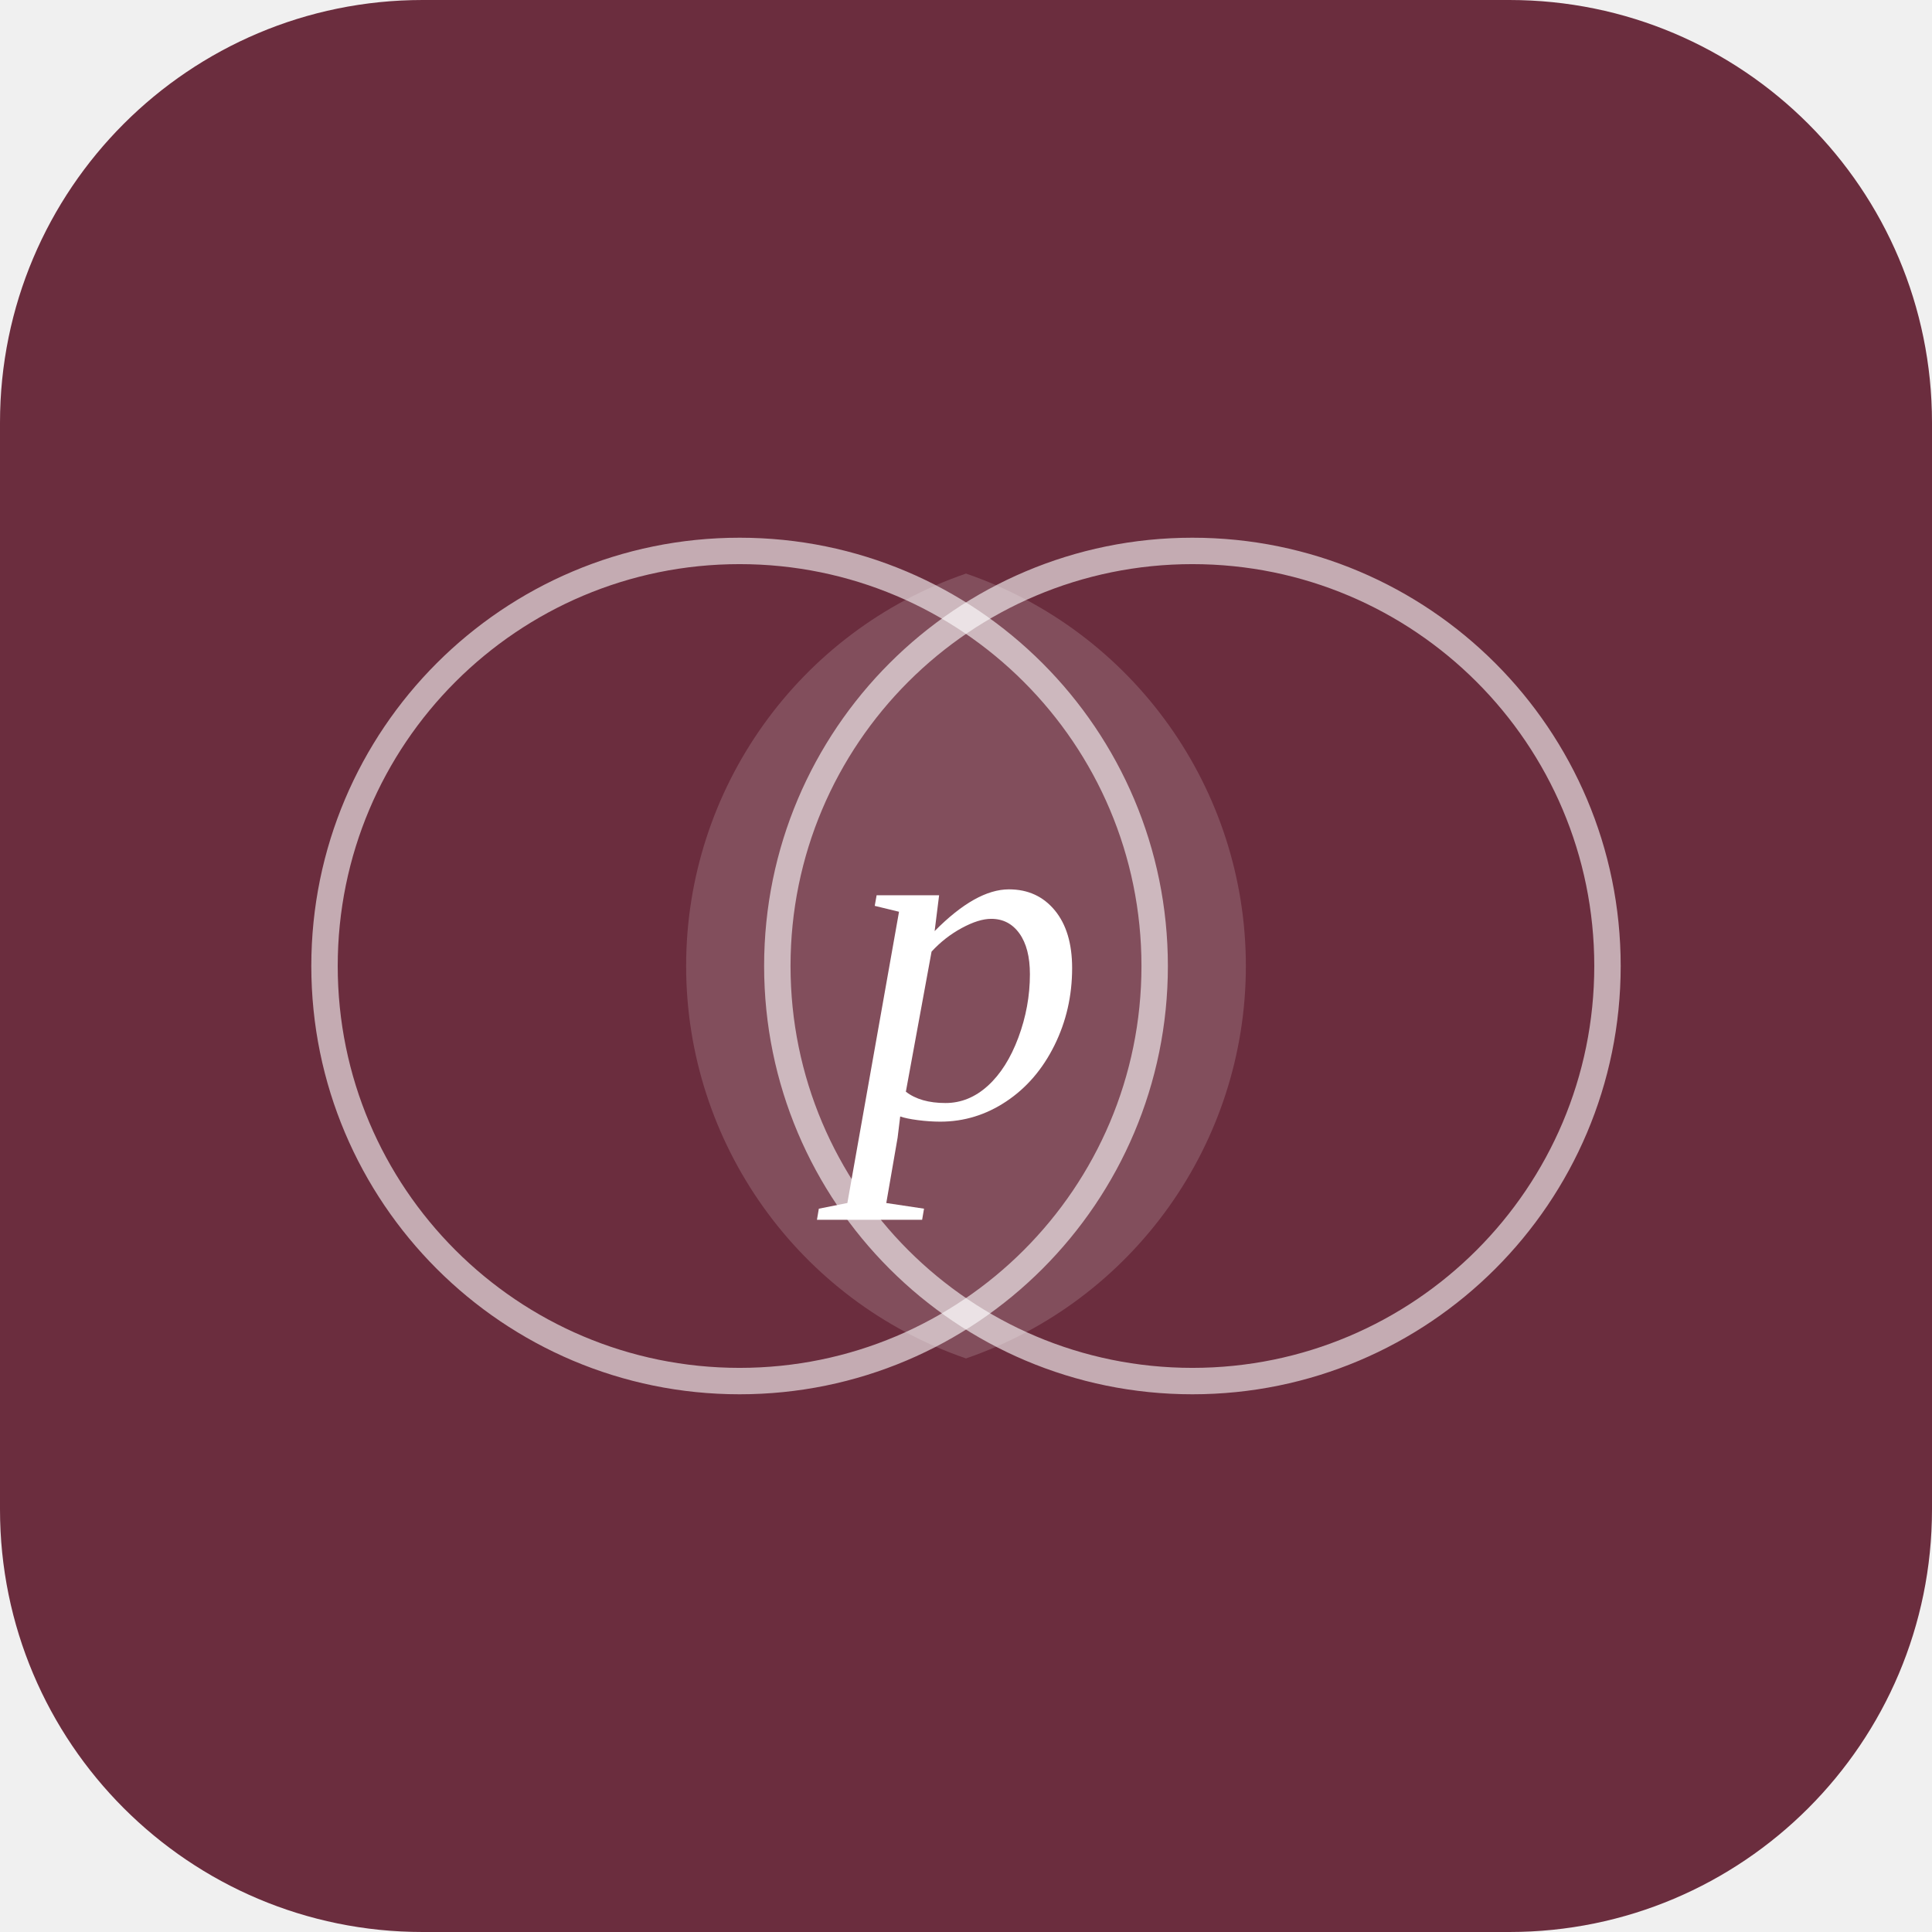
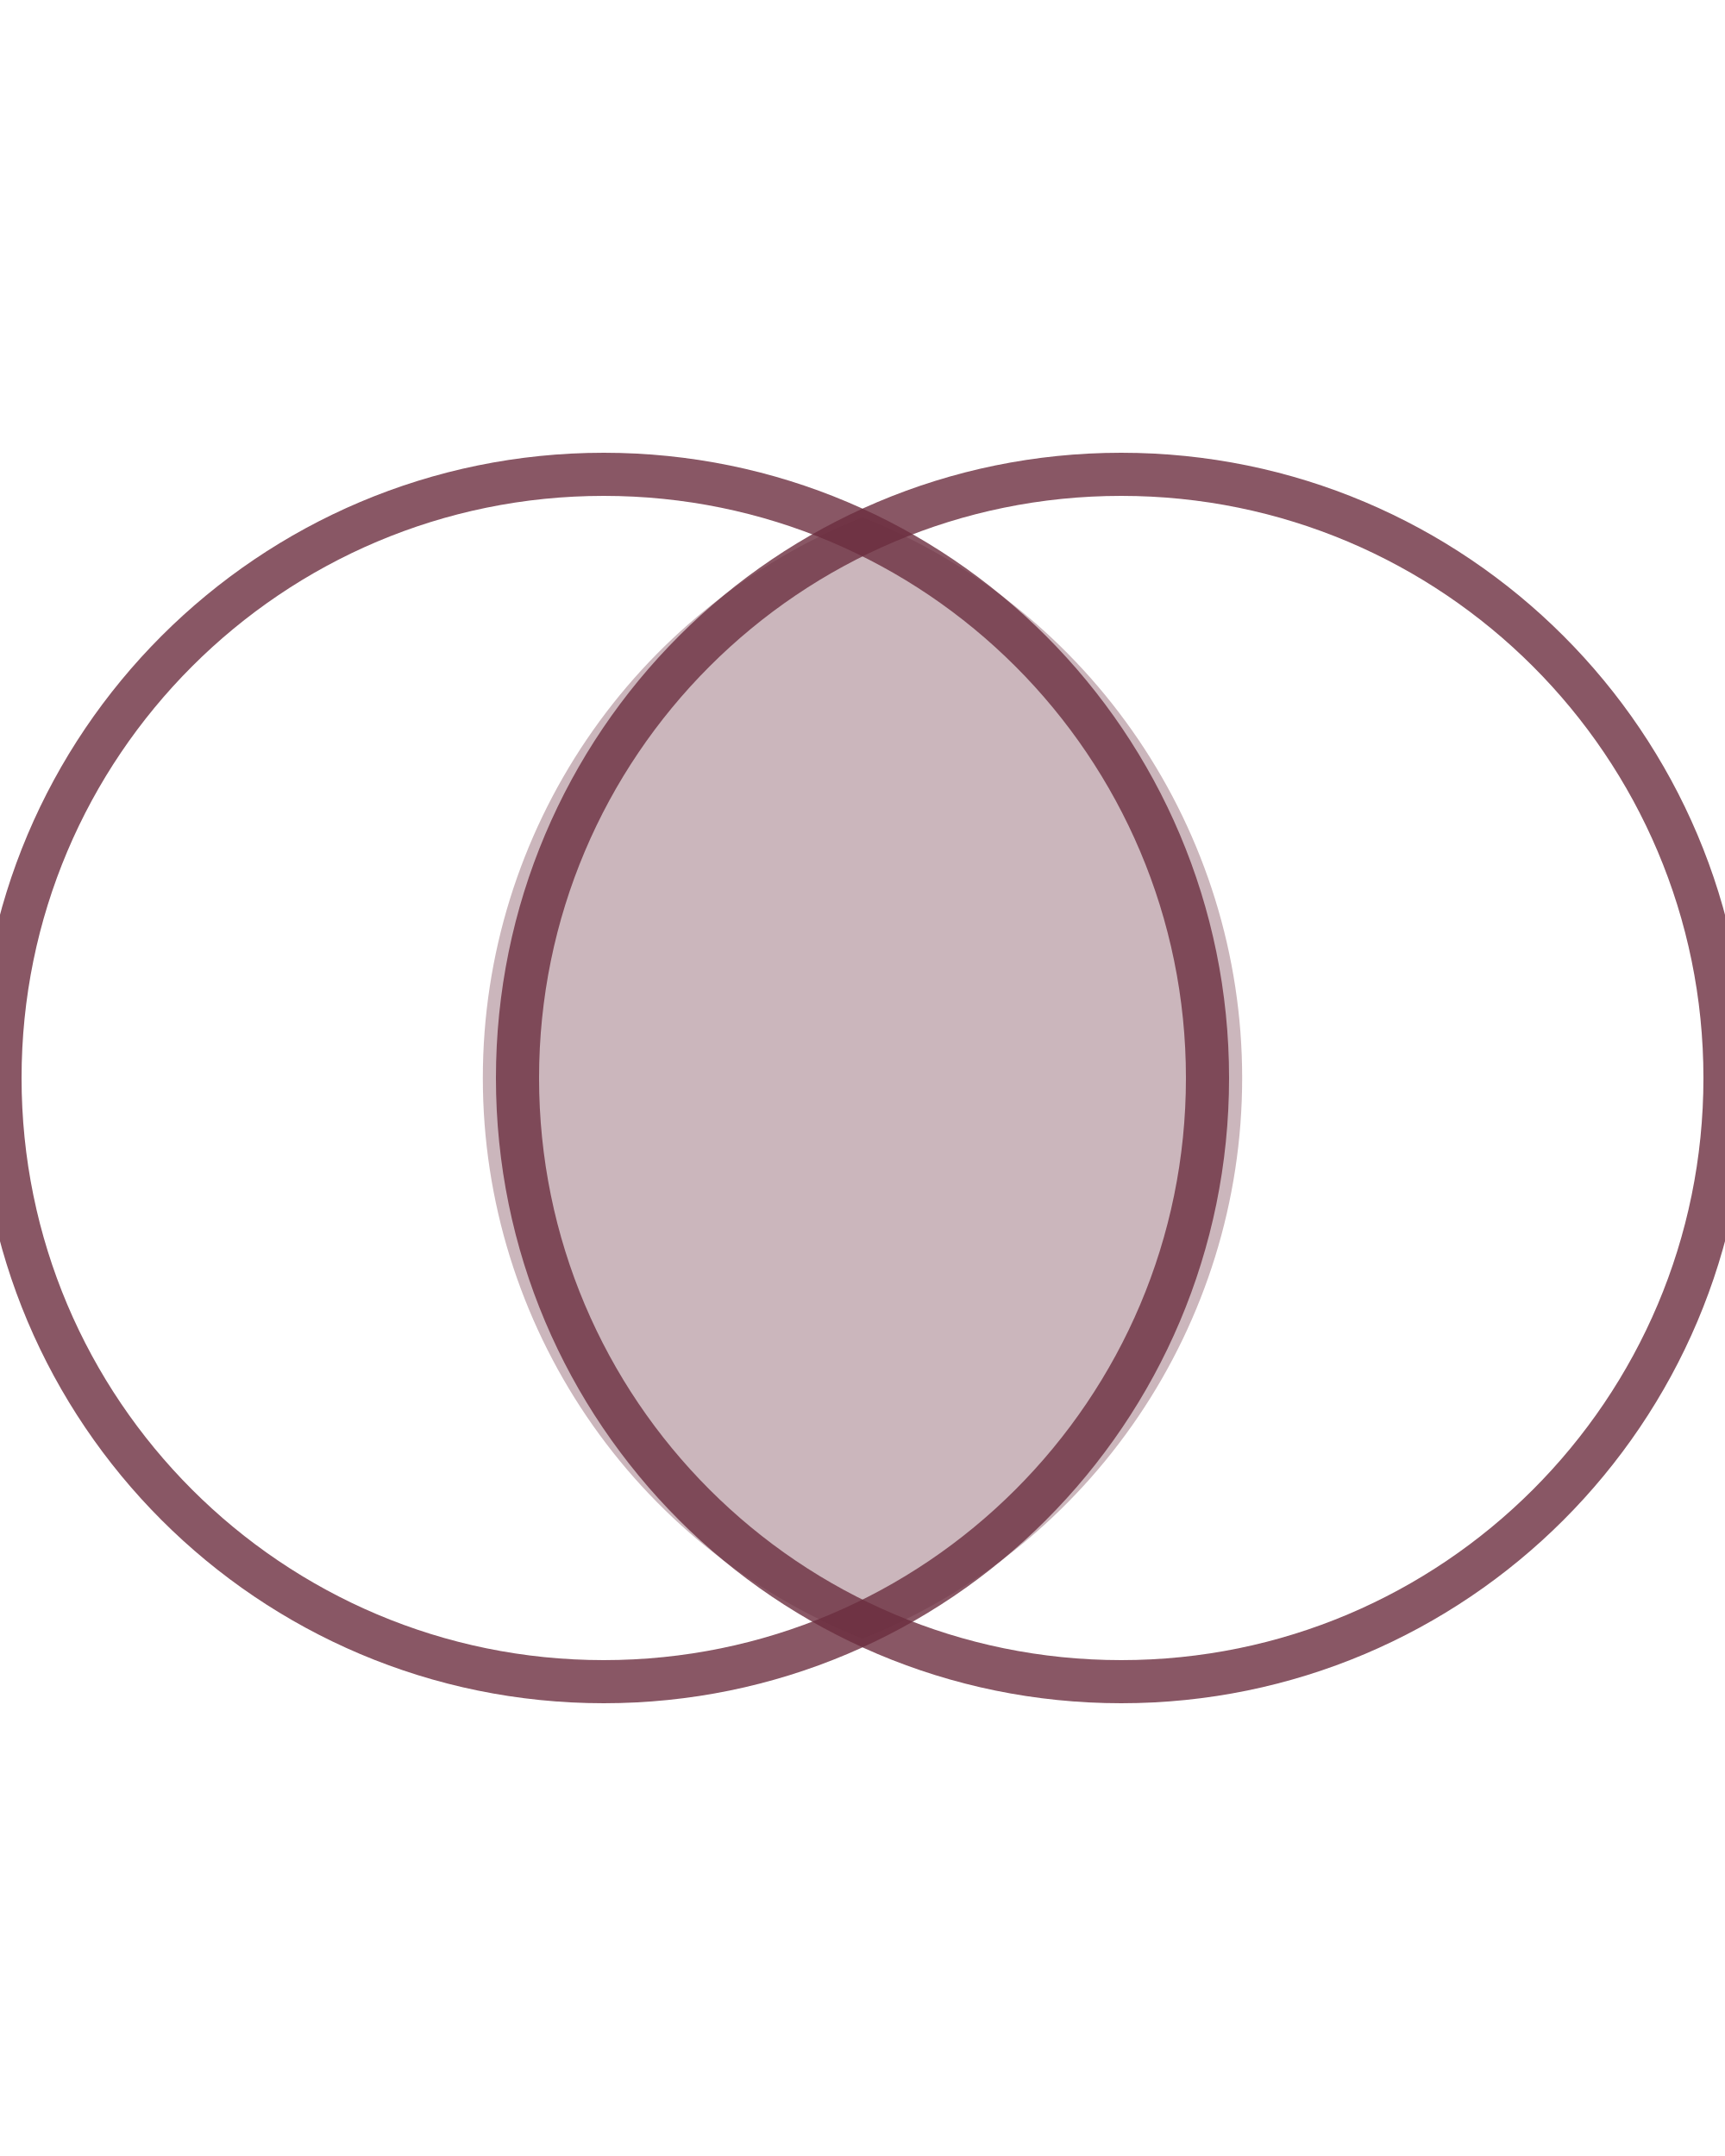
- <svg xmlns="http://www.w3.org/2000/svg" viewBox="0 0 512 512" width="512" height="512">
-   <rect width="512" height="512" fill="#6B2D3E" rx="112" />
-   <circle cx="196" cy="256" r="110" fill="none" stroke="#FFFFFF" stroke-width="7" opacity="0.6" />
-   <circle cx="316" cy="256" r="110" fill="none" stroke="#FFFFFF" stroke-width="7" opacity="0.6" />
-   <path d="M256 152 A110 110 0 0 1 256 360 A110 110 0 0 1 256 152 Z" fill="#FFFFFF" opacity="0.16" />
-   <text x="256" y="296" font-family="Georgia,'Times New Roman',serif" font-size="128" fill="#FFFFFF" font-style="italic" font-weight="400" text-anchor="middle" letter-spacing="-3">p</text>
+ <svg xmlns="http://www.w3.org/2000/svg" viewBox="0 0 80 100">
+   <rect width="80" height="100" fill="white" />
+   <circle cx="28" cy="50" r="28" fill="none" stroke="#6B2D3E" stroke-width="2" opacity="0.8" />
+   <circle cx="52" cy="50" r="28" fill="none" stroke="#6B2D3E" stroke-width="2" opacity="0.8" />
+   <path d="M40 24 A28 28 0 0 1 40 76 A28 28 0 0 1 40 24 Z" fill="#6B2D3E" opacity="0.35" />
</svg>
